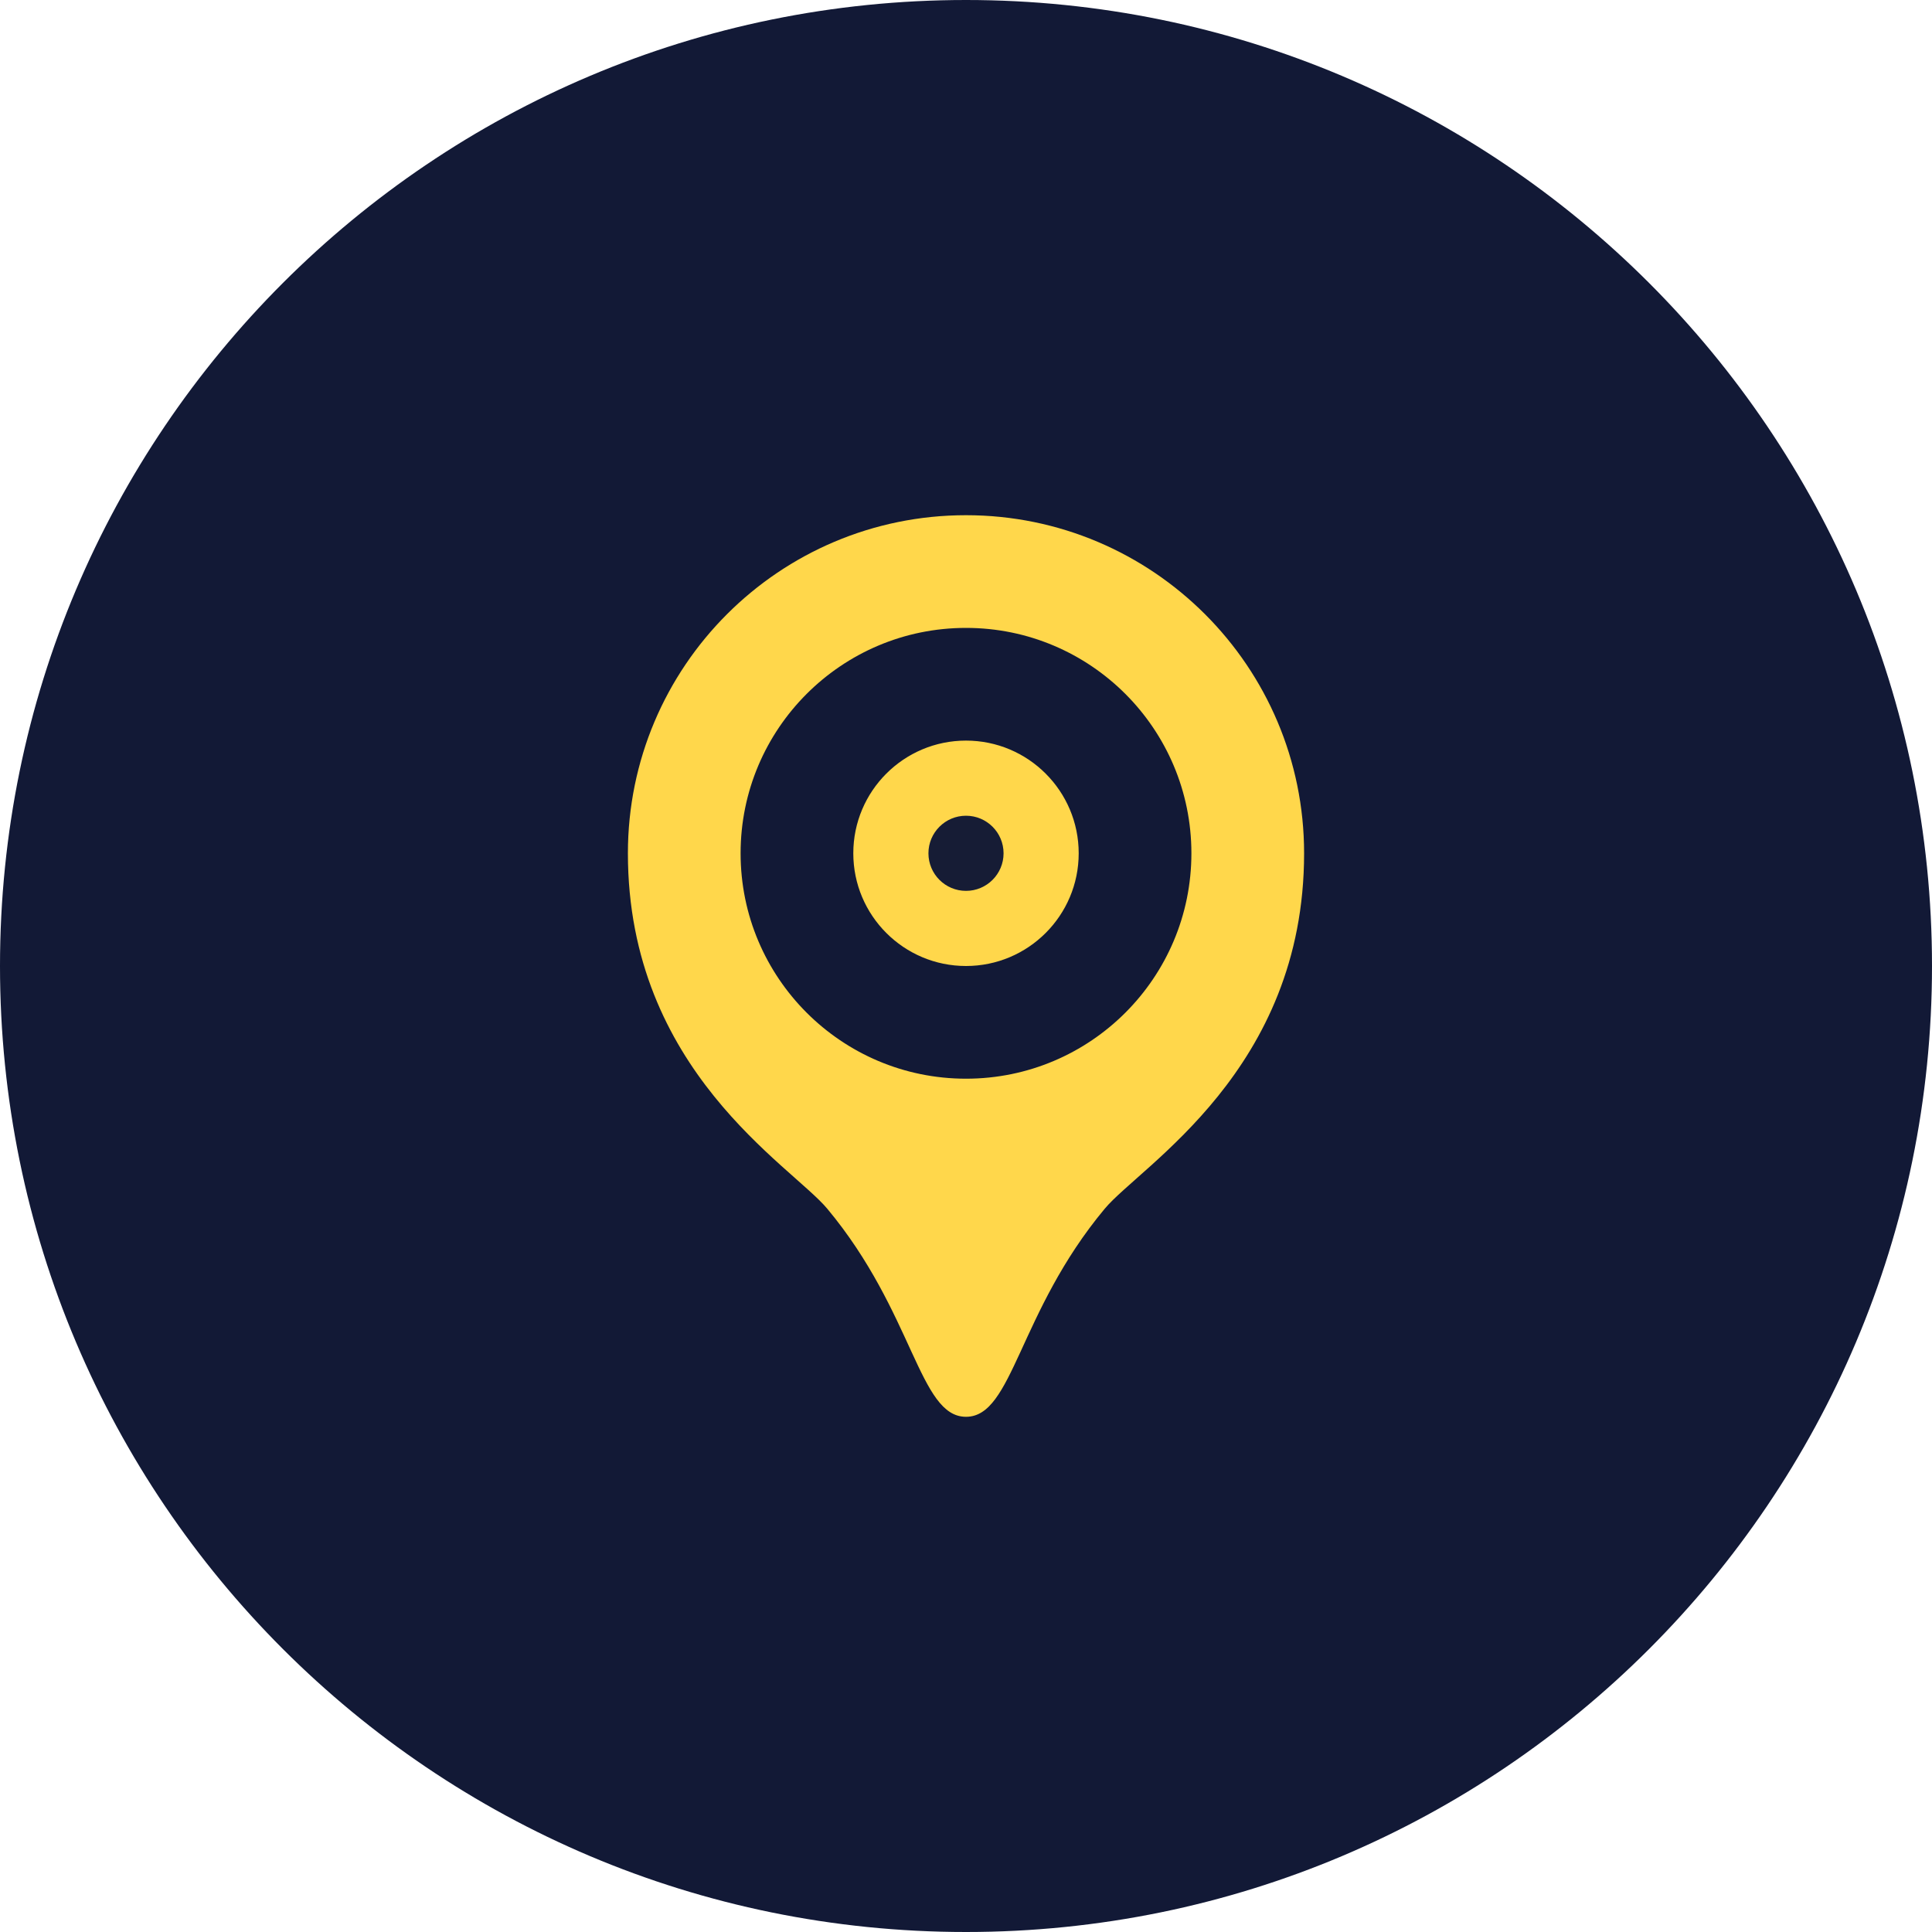
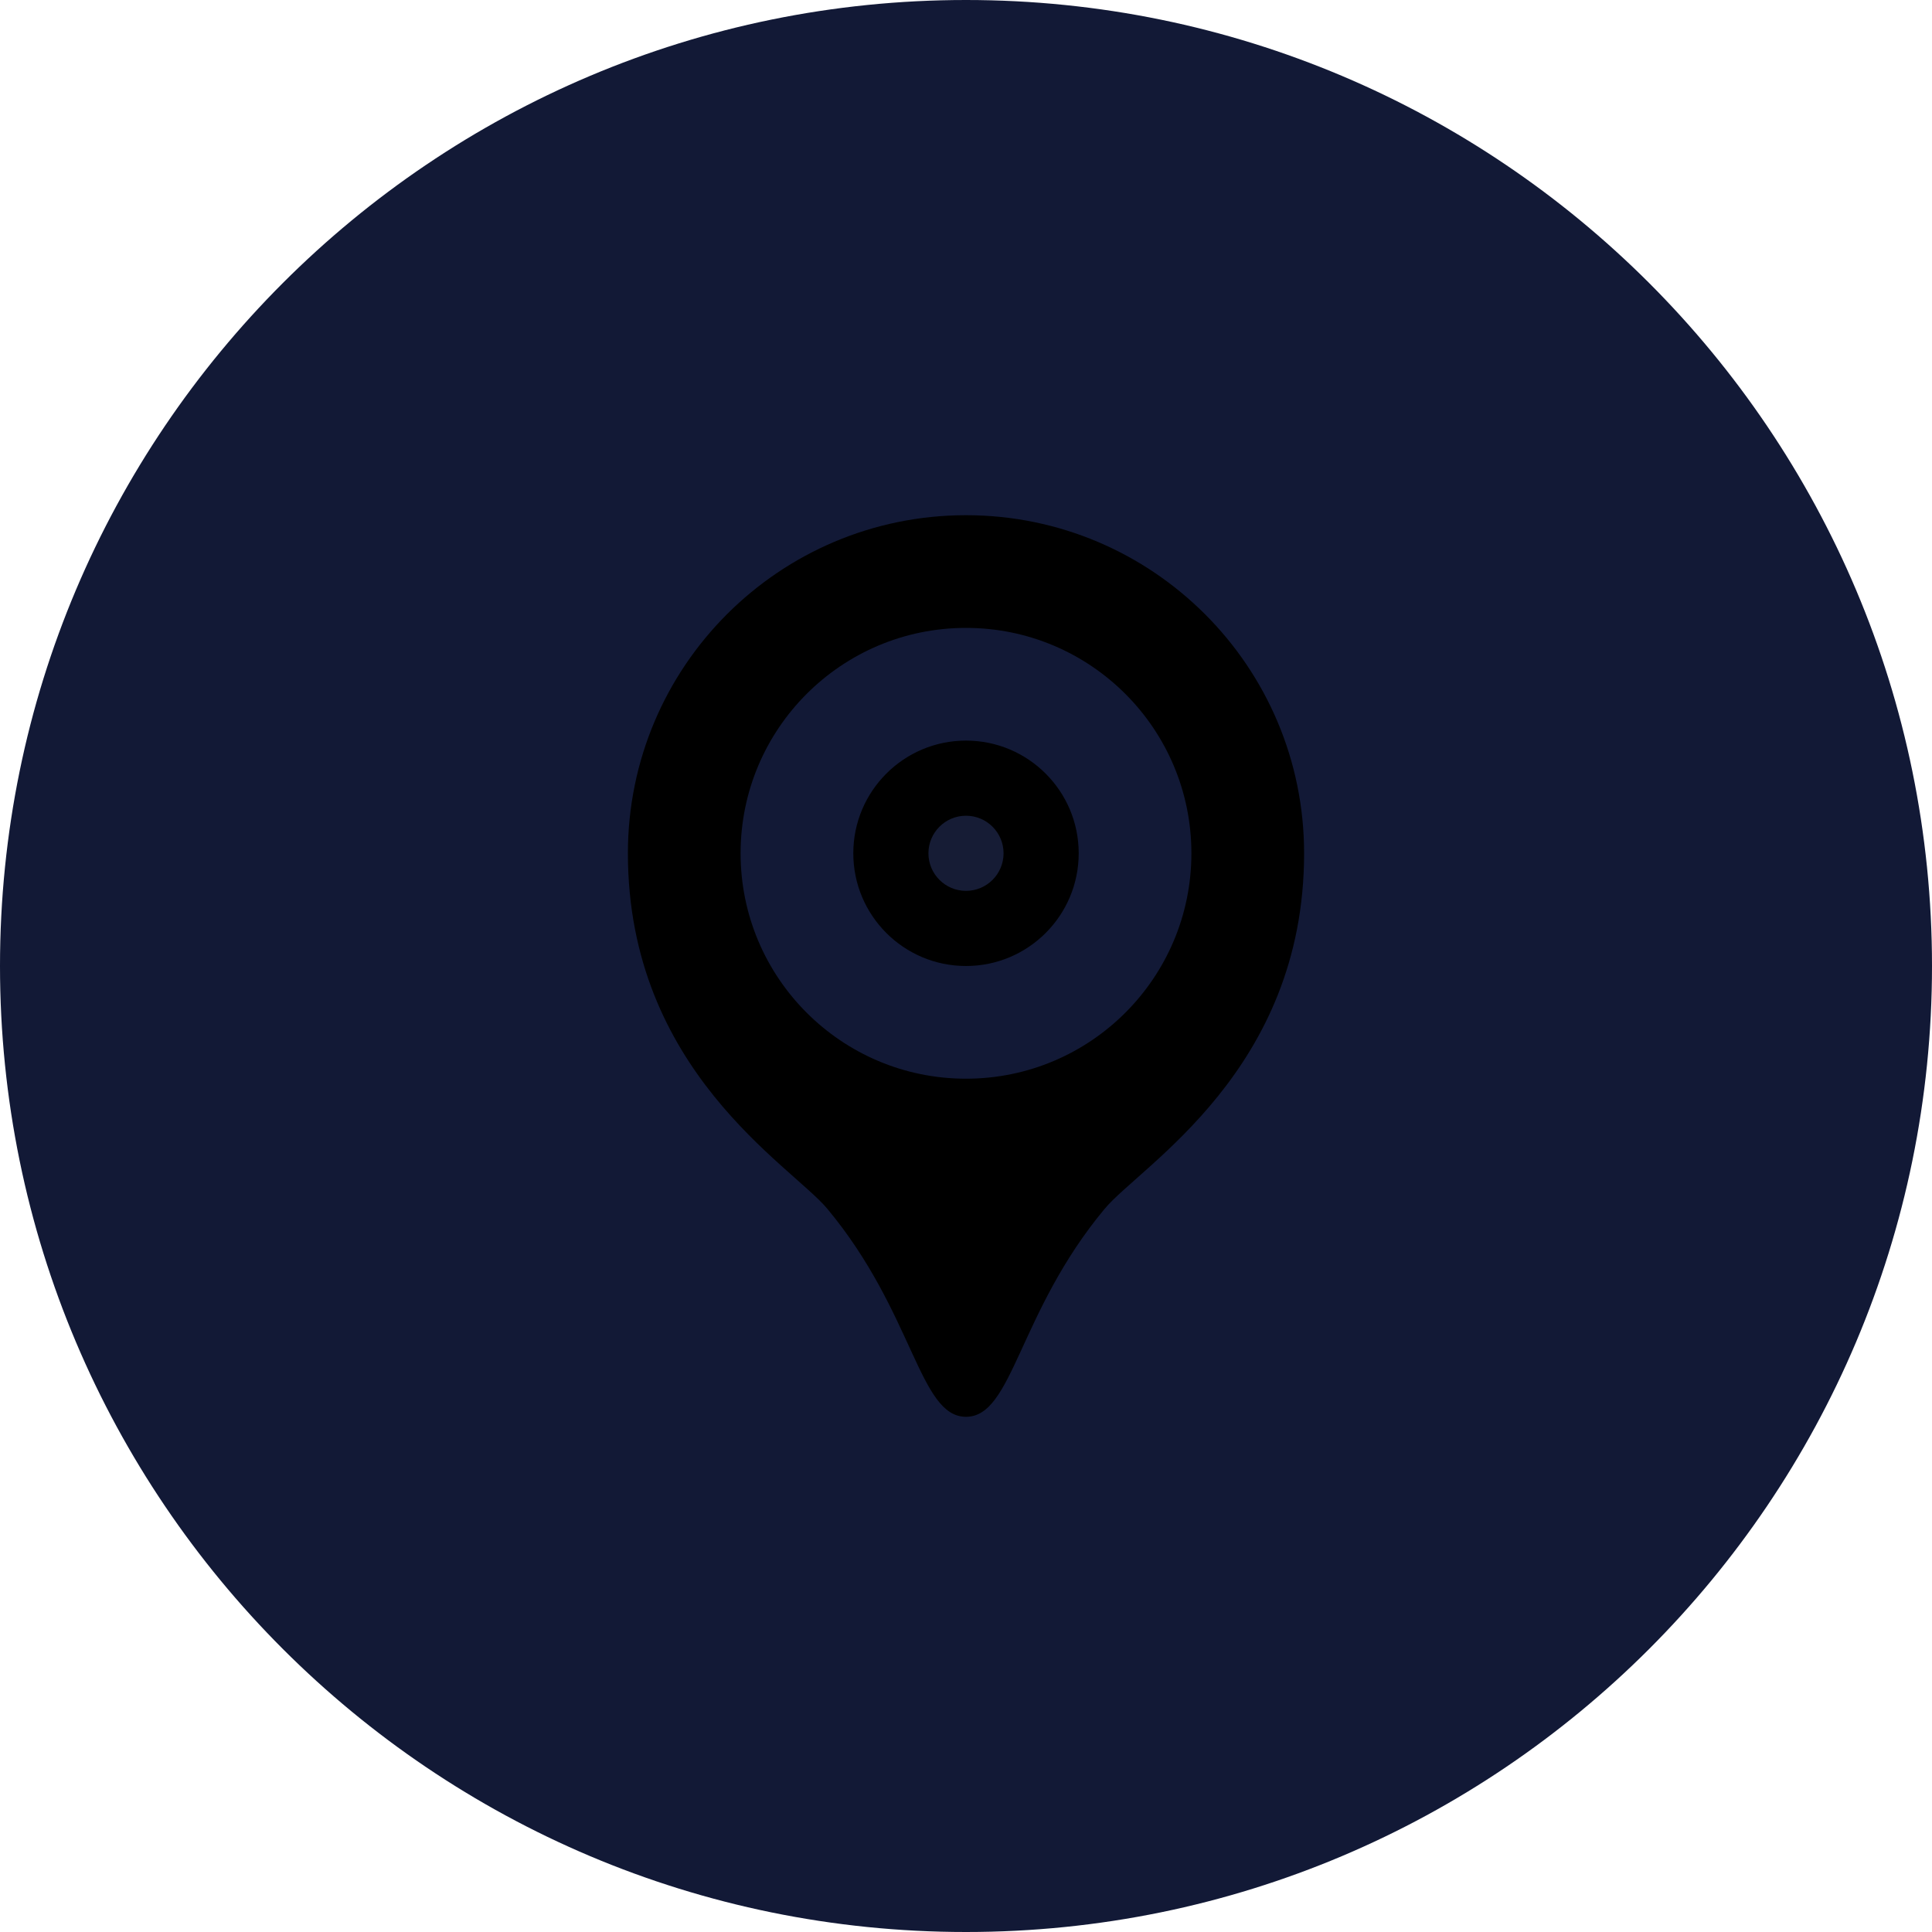
- <svg xmlns="http://www.w3.org/2000/svg" width="45" height="45" viewBox="0 0 45 45">
+ <svg xmlns="http://www.w3.org/2000/svg" viewBox="0 0 45 45">
  <circle cx="22.5" cy="22.5" r="22.5" fill="#121936" />
-   <path d="M22.5 12C18.152 12 14.625 15.527 14.625 19.875C14.625 24.933 18.428 27.145 19.269 28.154C21.288 30.577 21.403 33 22.5 33C23.597 33 23.712 30.577 25.731 28.154C26.572 27.145 30.375 24.933 30.375 19.875C30.375 15.527 26.848 12 22.5 12ZM22.5 25.125C19.601 25.125 17.25 22.774 17.25 19.875C17.25 16.976 19.601 14.625 22.5 14.625C25.399 14.625 27.75 16.976 27.75 19.875C27.75 22.774 25.399 25.125 22.5 25.125ZM22.5 17.25C21.051 17.25 19.875 18.426 19.875 19.875C19.875 21.324 21.051 22.5 22.5 22.5C23.949 22.5 25.125 21.324 25.125 19.875C25.125 18.426 23.949 17.25 22.5 17.25Z" fill="#FFD74B" />
+   <path d="M22.5 12C18.152 12 14.625 15.527 14.625 19.875C14.625 24.933 18.428 27.145 19.269 28.154C21.288 30.577 21.403 33 22.5 33C23.597 33 23.712 30.577 25.731 28.154C26.572 27.145 30.375 24.933 30.375 19.875C30.375 15.527 26.848 12 22.5 12ZM22.5 25.125C19.601 25.125 17.25 22.774 17.25 19.875C17.25 16.976 19.601 14.625 22.5 14.625C25.399 14.625 27.75 16.976 27.75 19.875C27.75 22.774 25.399 25.125 22.5 25.125ZM22.5 17.25C21.051 17.25 19.875 18.426 19.875 19.875C19.875 21.324 21.051 22.5 22.5 22.5C23.949 22.5 25.125 21.324 25.125 19.875C25.125 18.426 23.949 17.25 22.5 17.25Z" />
  <ellipse cx="22.5" cy="19.875" rx="0.875" ry="0.875" fill="#161C35" />
</svg>
